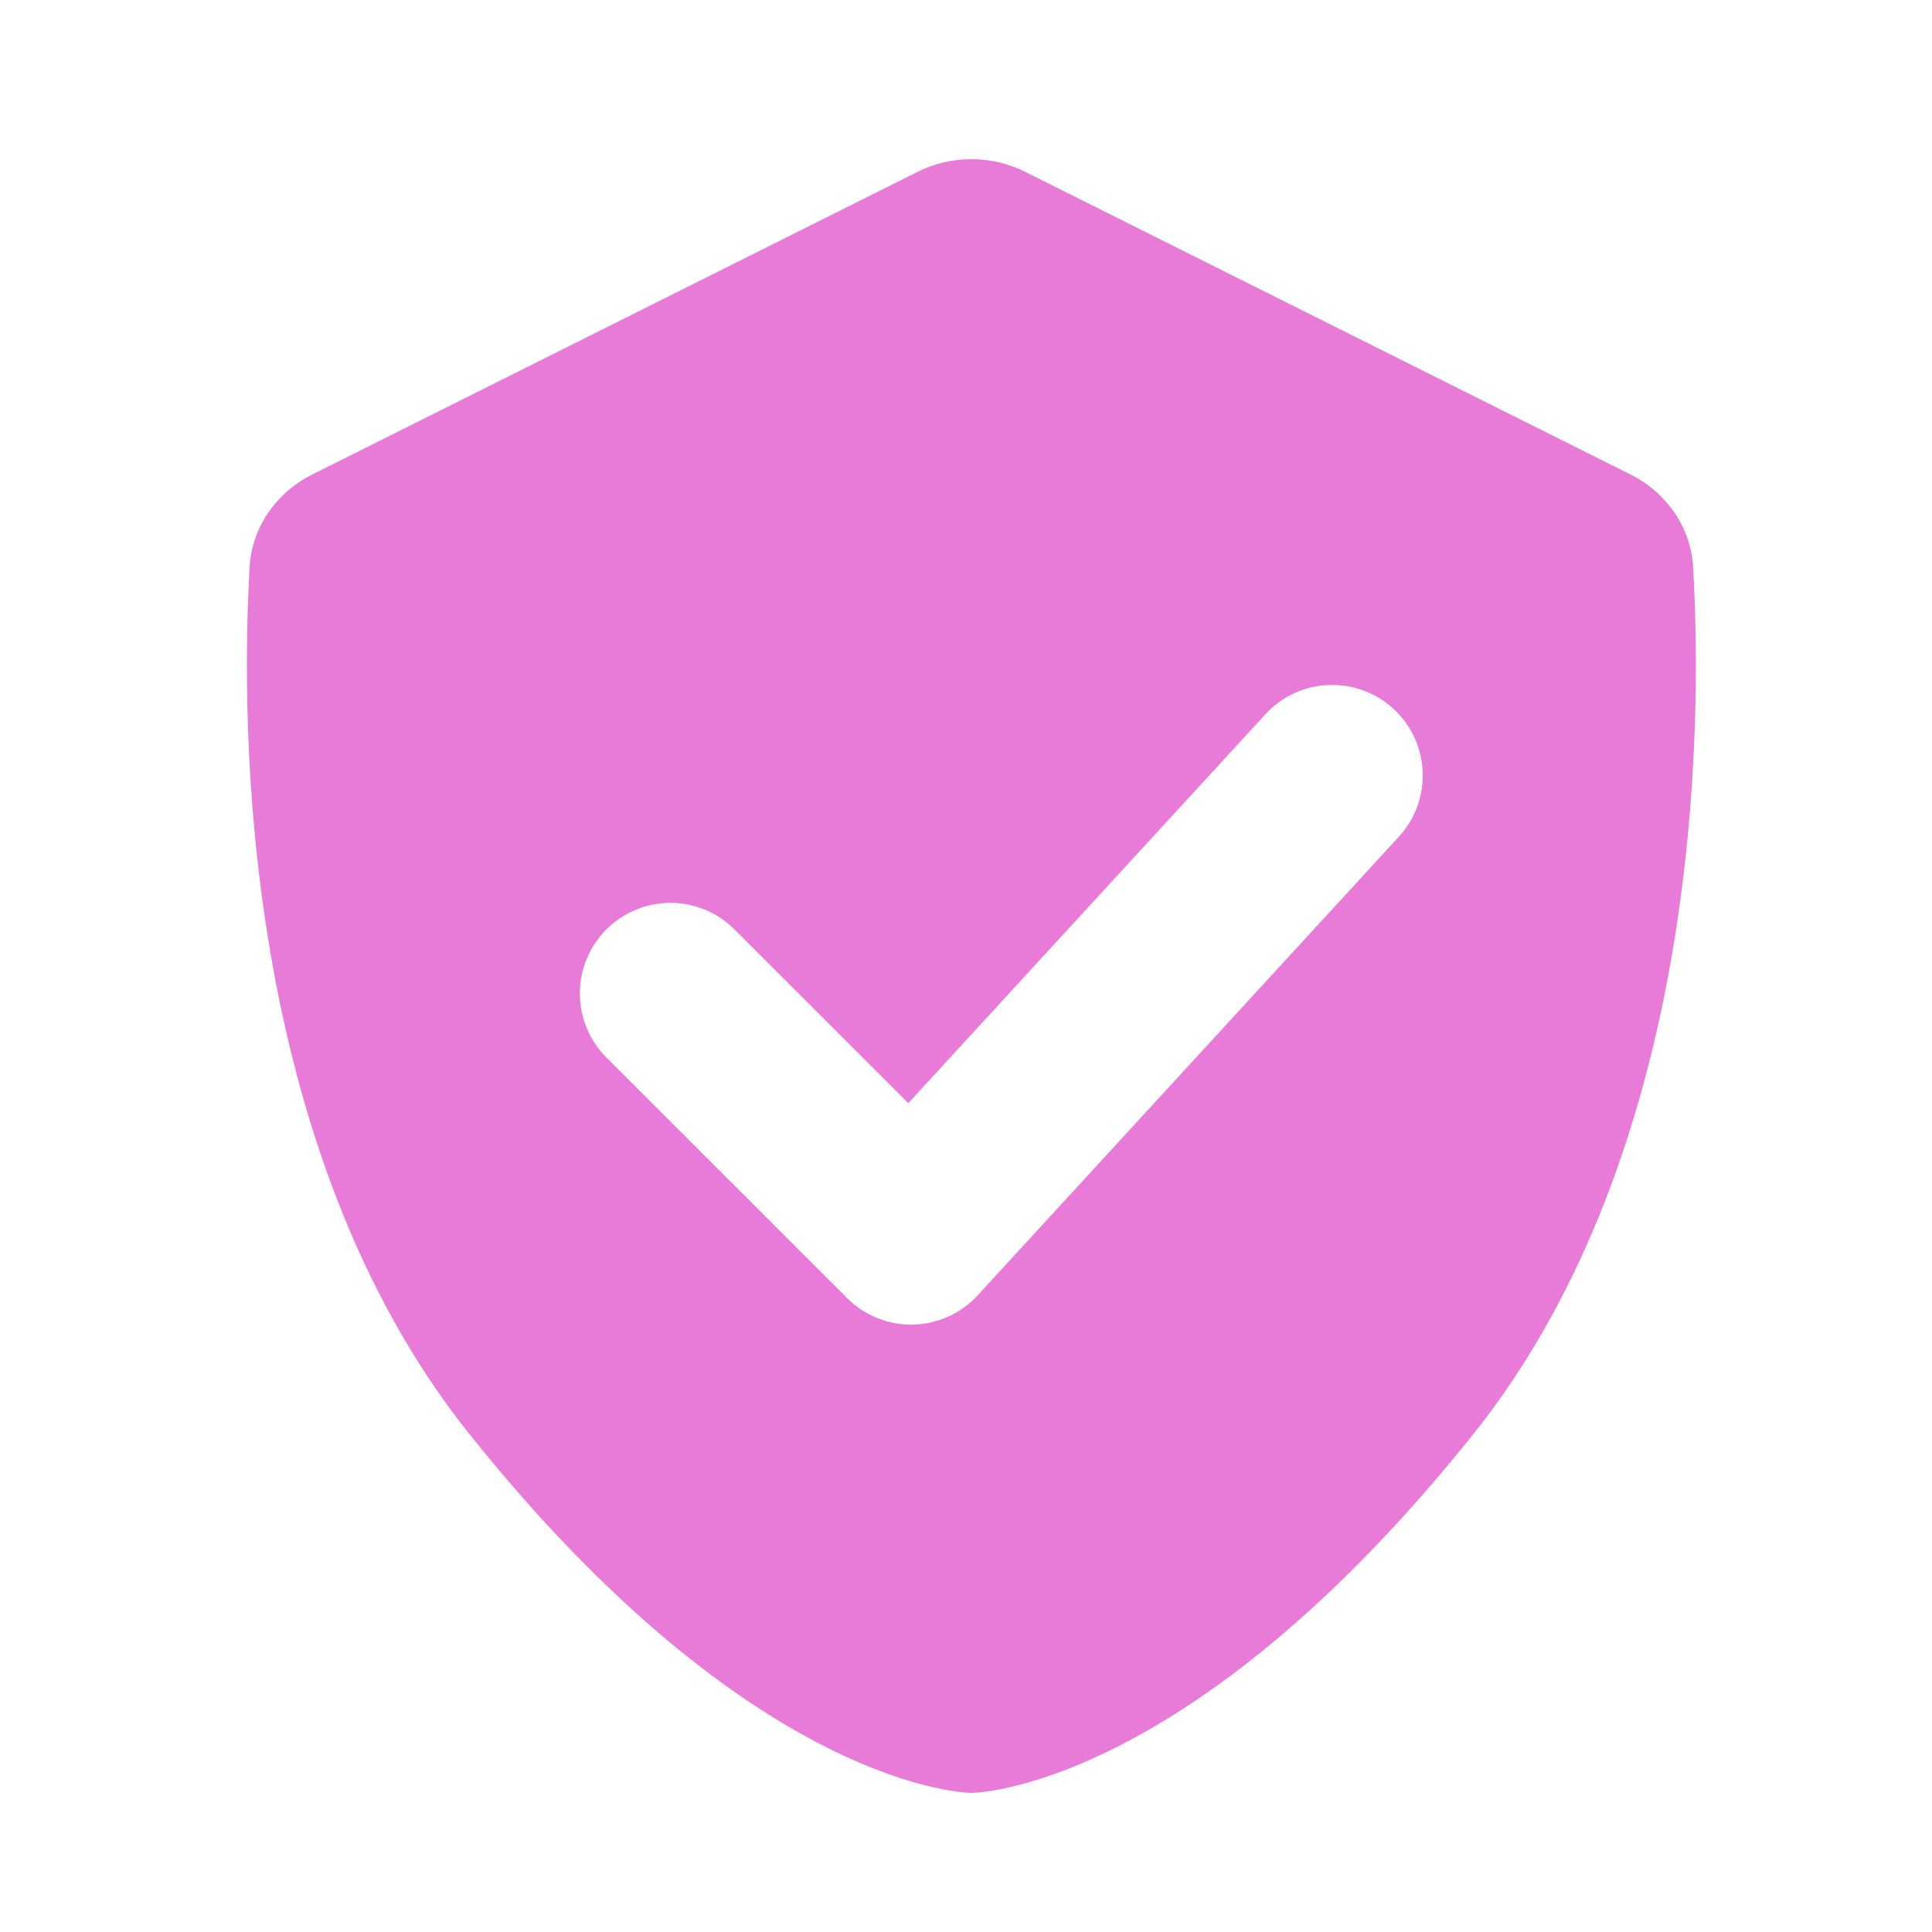
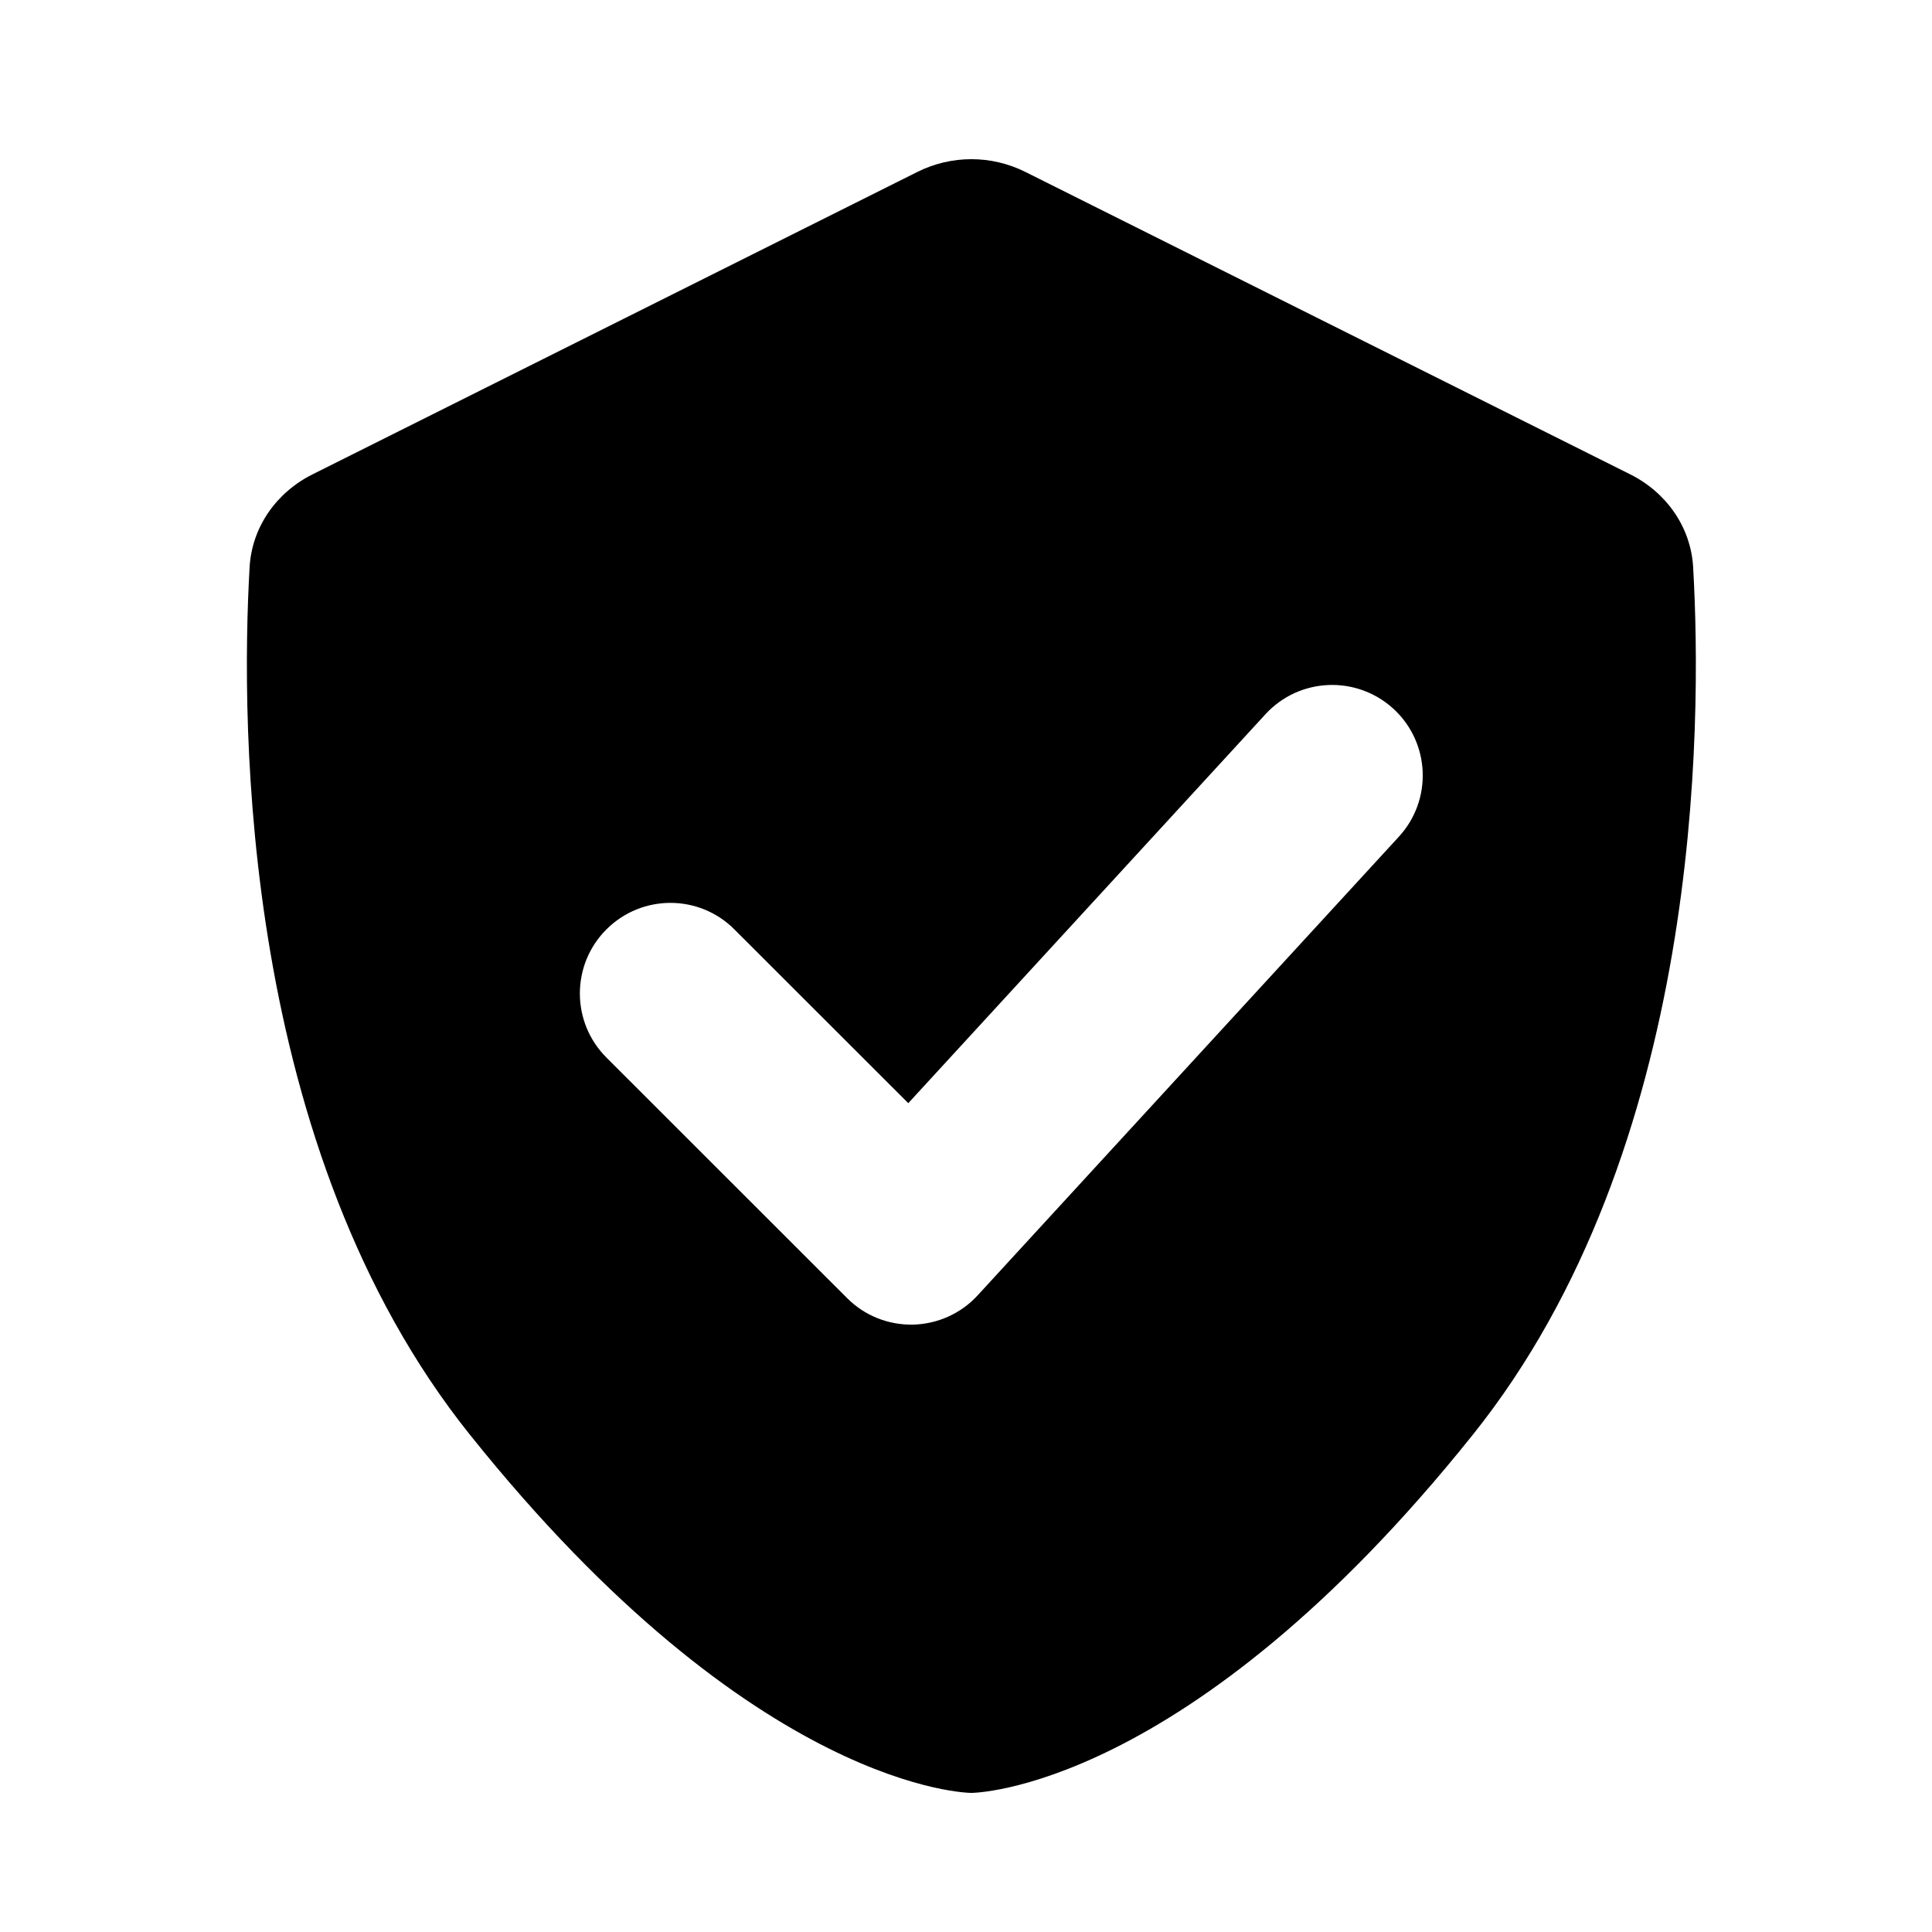
- <svg xmlns="http://www.w3.org/2000/svg" width="16" height="16" viewBox="0 0 16 16" fill="none">
-   <path fill-rule="evenodd" clip-rule="evenodd" d="M2.067 4.698C1.992 6.019 1.998 9.516 3.891 11.881C6.264 14.848 8.044 14.848 8.044 14.848C8.044 14.848 9.825 14.848 12.198 11.881C14.091 9.516 14.097 6.019 14.022 4.698C14.003 4.364 13.799 4.077 13.5 3.928L8.492 1.424C8.21 1.283 7.879 1.283 7.597 1.424L2.589 3.928C2.29 4.077 2.086 4.364 2.067 4.698ZM11.585 6.929C11.865 6.624 11.845 6.15 11.54 5.87C11.234 5.59 10.76 5.61 10.48 5.915L7.522 9.136L6.082 7.697C5.79 7.404 5.315 7.404 5.022 7.697C4.729 7.99 4.729 8.465 5.022 8.758L7.015 10.75C7.159 10.895 7.356 10.974 7.561 10.97C7.765 10.965 7.959 10.878 8.097 10.727L11.585 6.929Z" fill="#E97BD8" />
+ <svg xmlns="http://www.w3.org/2000/svg" viewBox="0 0 16 16" fill="none">
+   <path fill-rule="evenodd" clip-rule="evenodd" d="M2.067 4.698C1.992 6.019 1.998 9.516 3.891 11.881C6.264 14.848 8.044 14.848 8.044 14.848C8.044 14.848 9.825 14.848 12.198 11.881C14.091 9.516 14.097 6.019 14.022 4.698C14.003 4.364 13.799 4.077 13.5 3.928L8.492 1.424C8.21 1.283 7.879 1.283 7.597 1.424L2.589 3.928C2.29 4.077 2.086 4.364 2.067 4.698ZM11.585 6.929C11.865 6.624 11.845 6.15 11.54 5.87C11.234 5.59 10.76 5.61 10.48 5.915L7.522 9.136L6.082 7.697C5.79 7.404 5.315 7.404 5.022 7.697C4.729 7.99 4.729 8.465 5.022 8.758L7.015 10.75C7.159 10.895 7.356 10.974 7.561 10.97C7.765 10.965 7.959 10.878 8.097 10.727L11.585 6.929Z" fill="currentColor" />
</svg>
